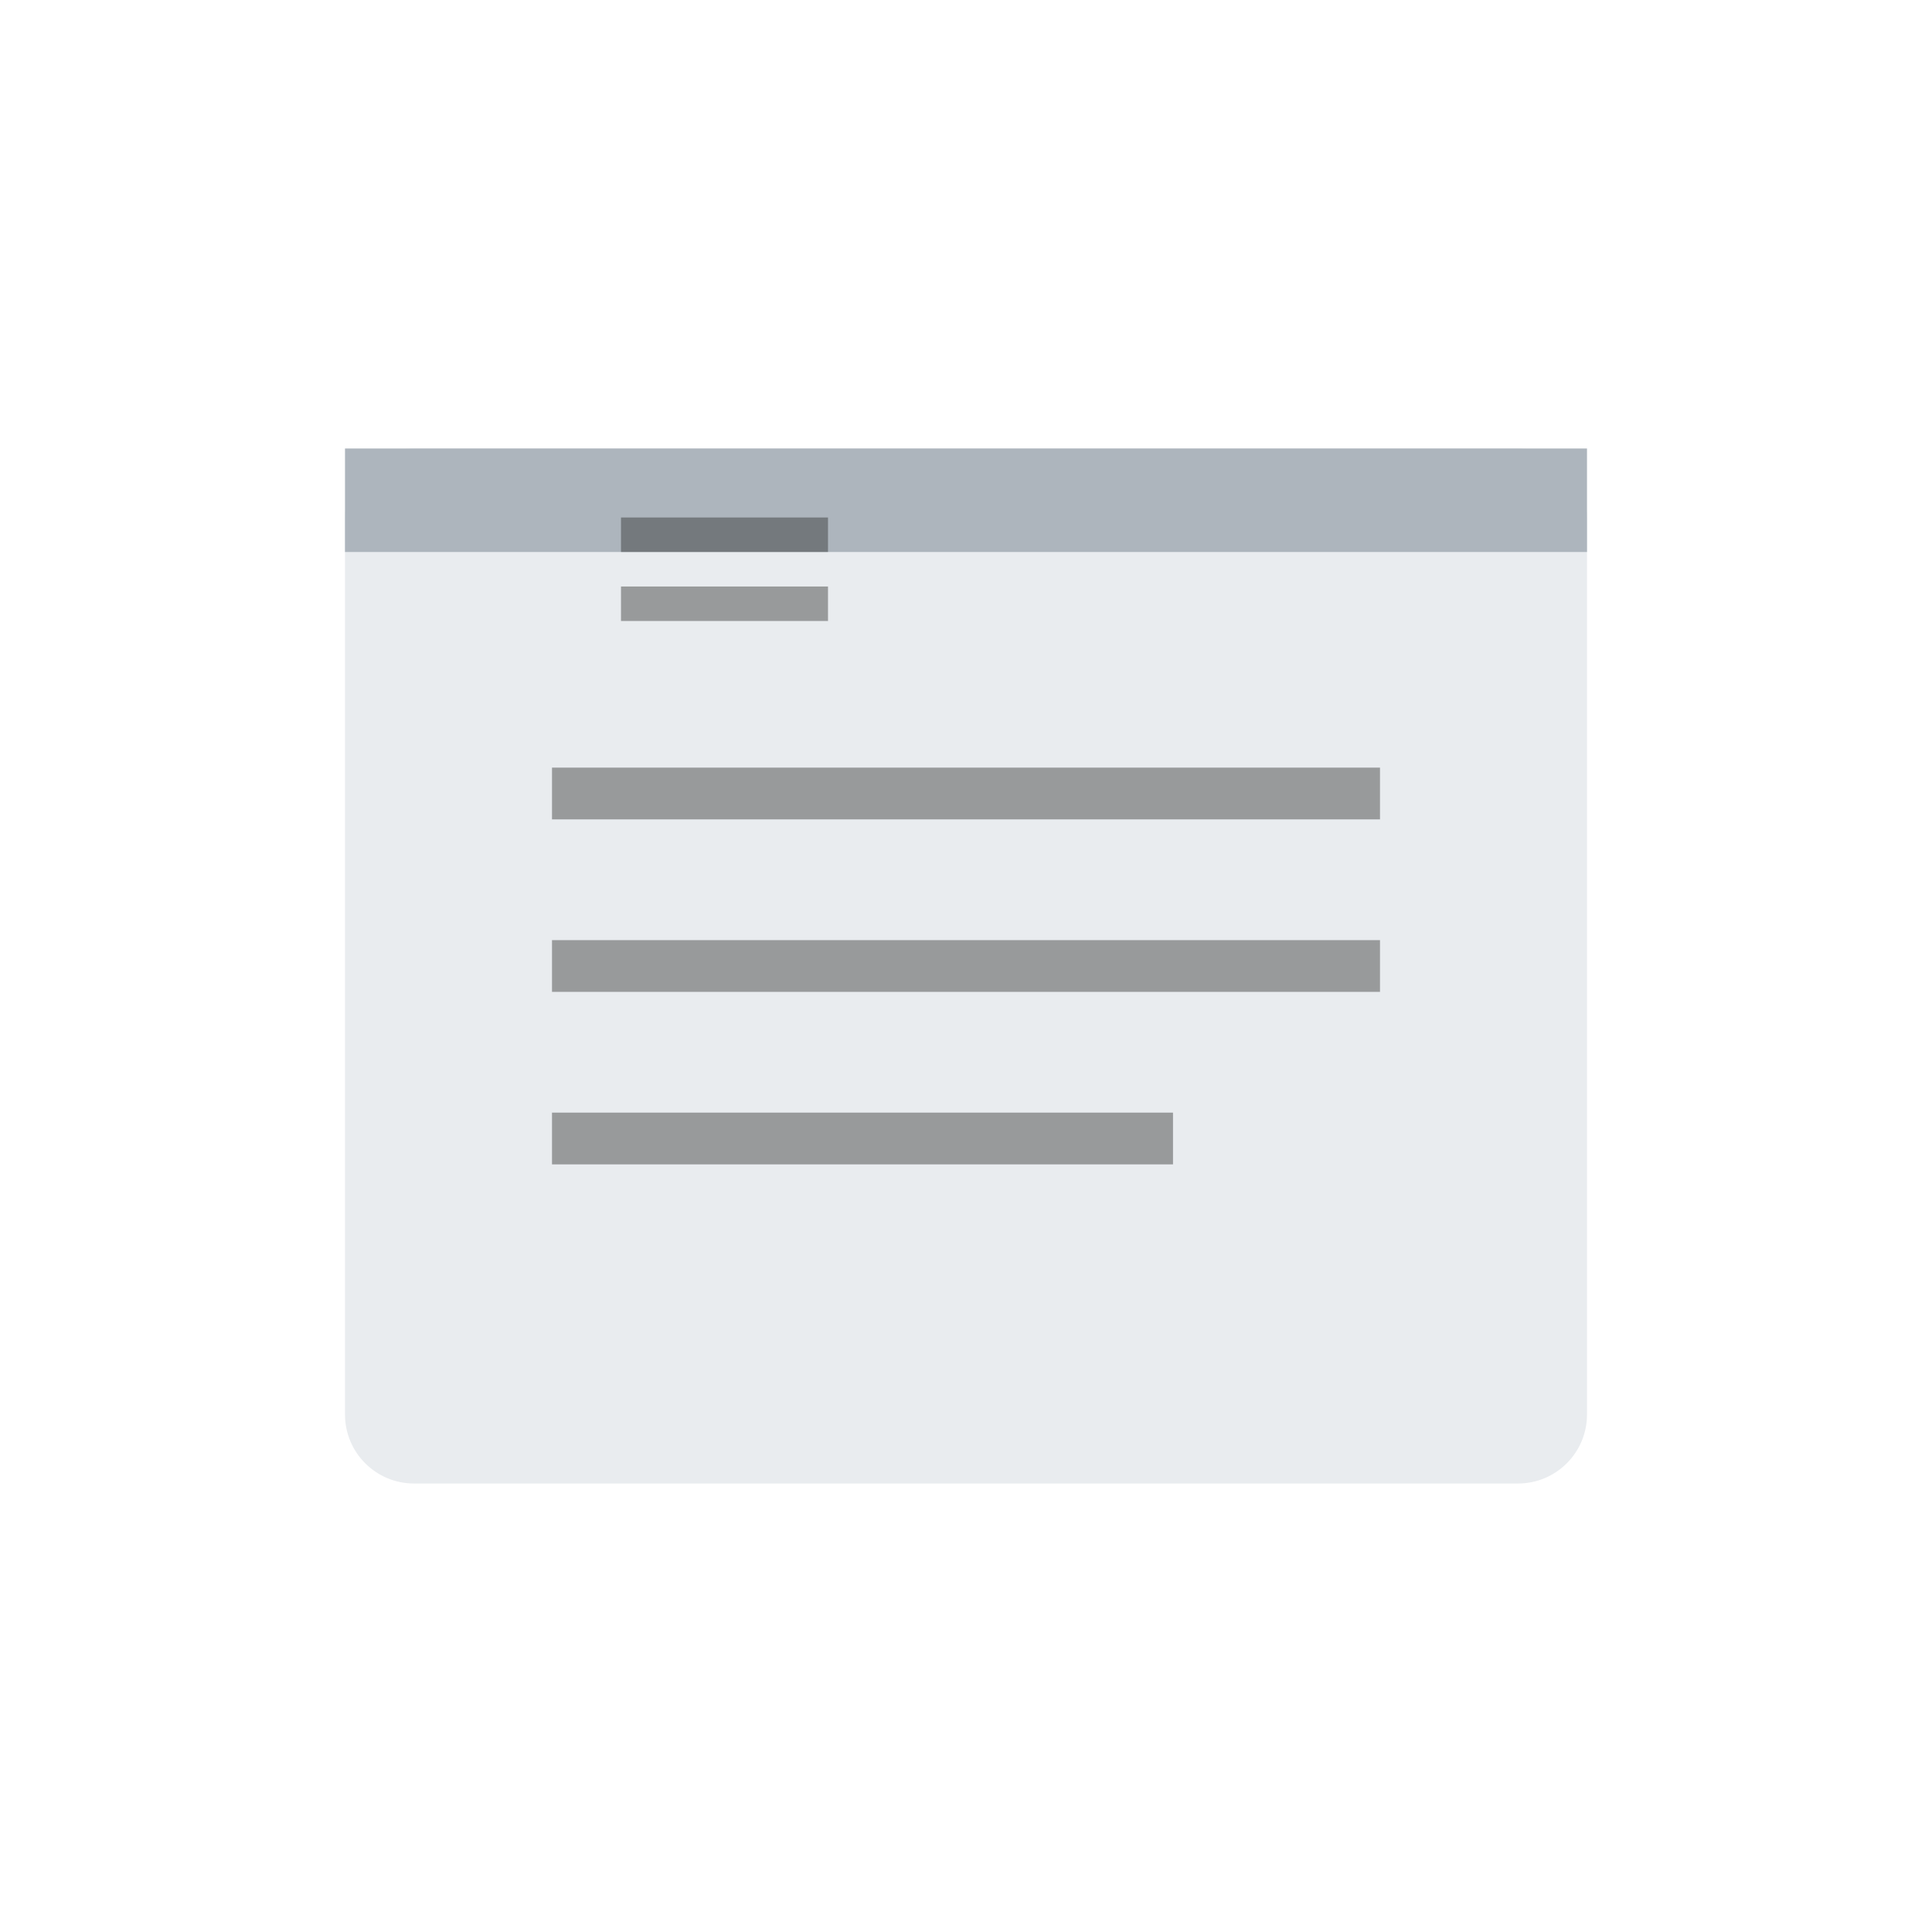
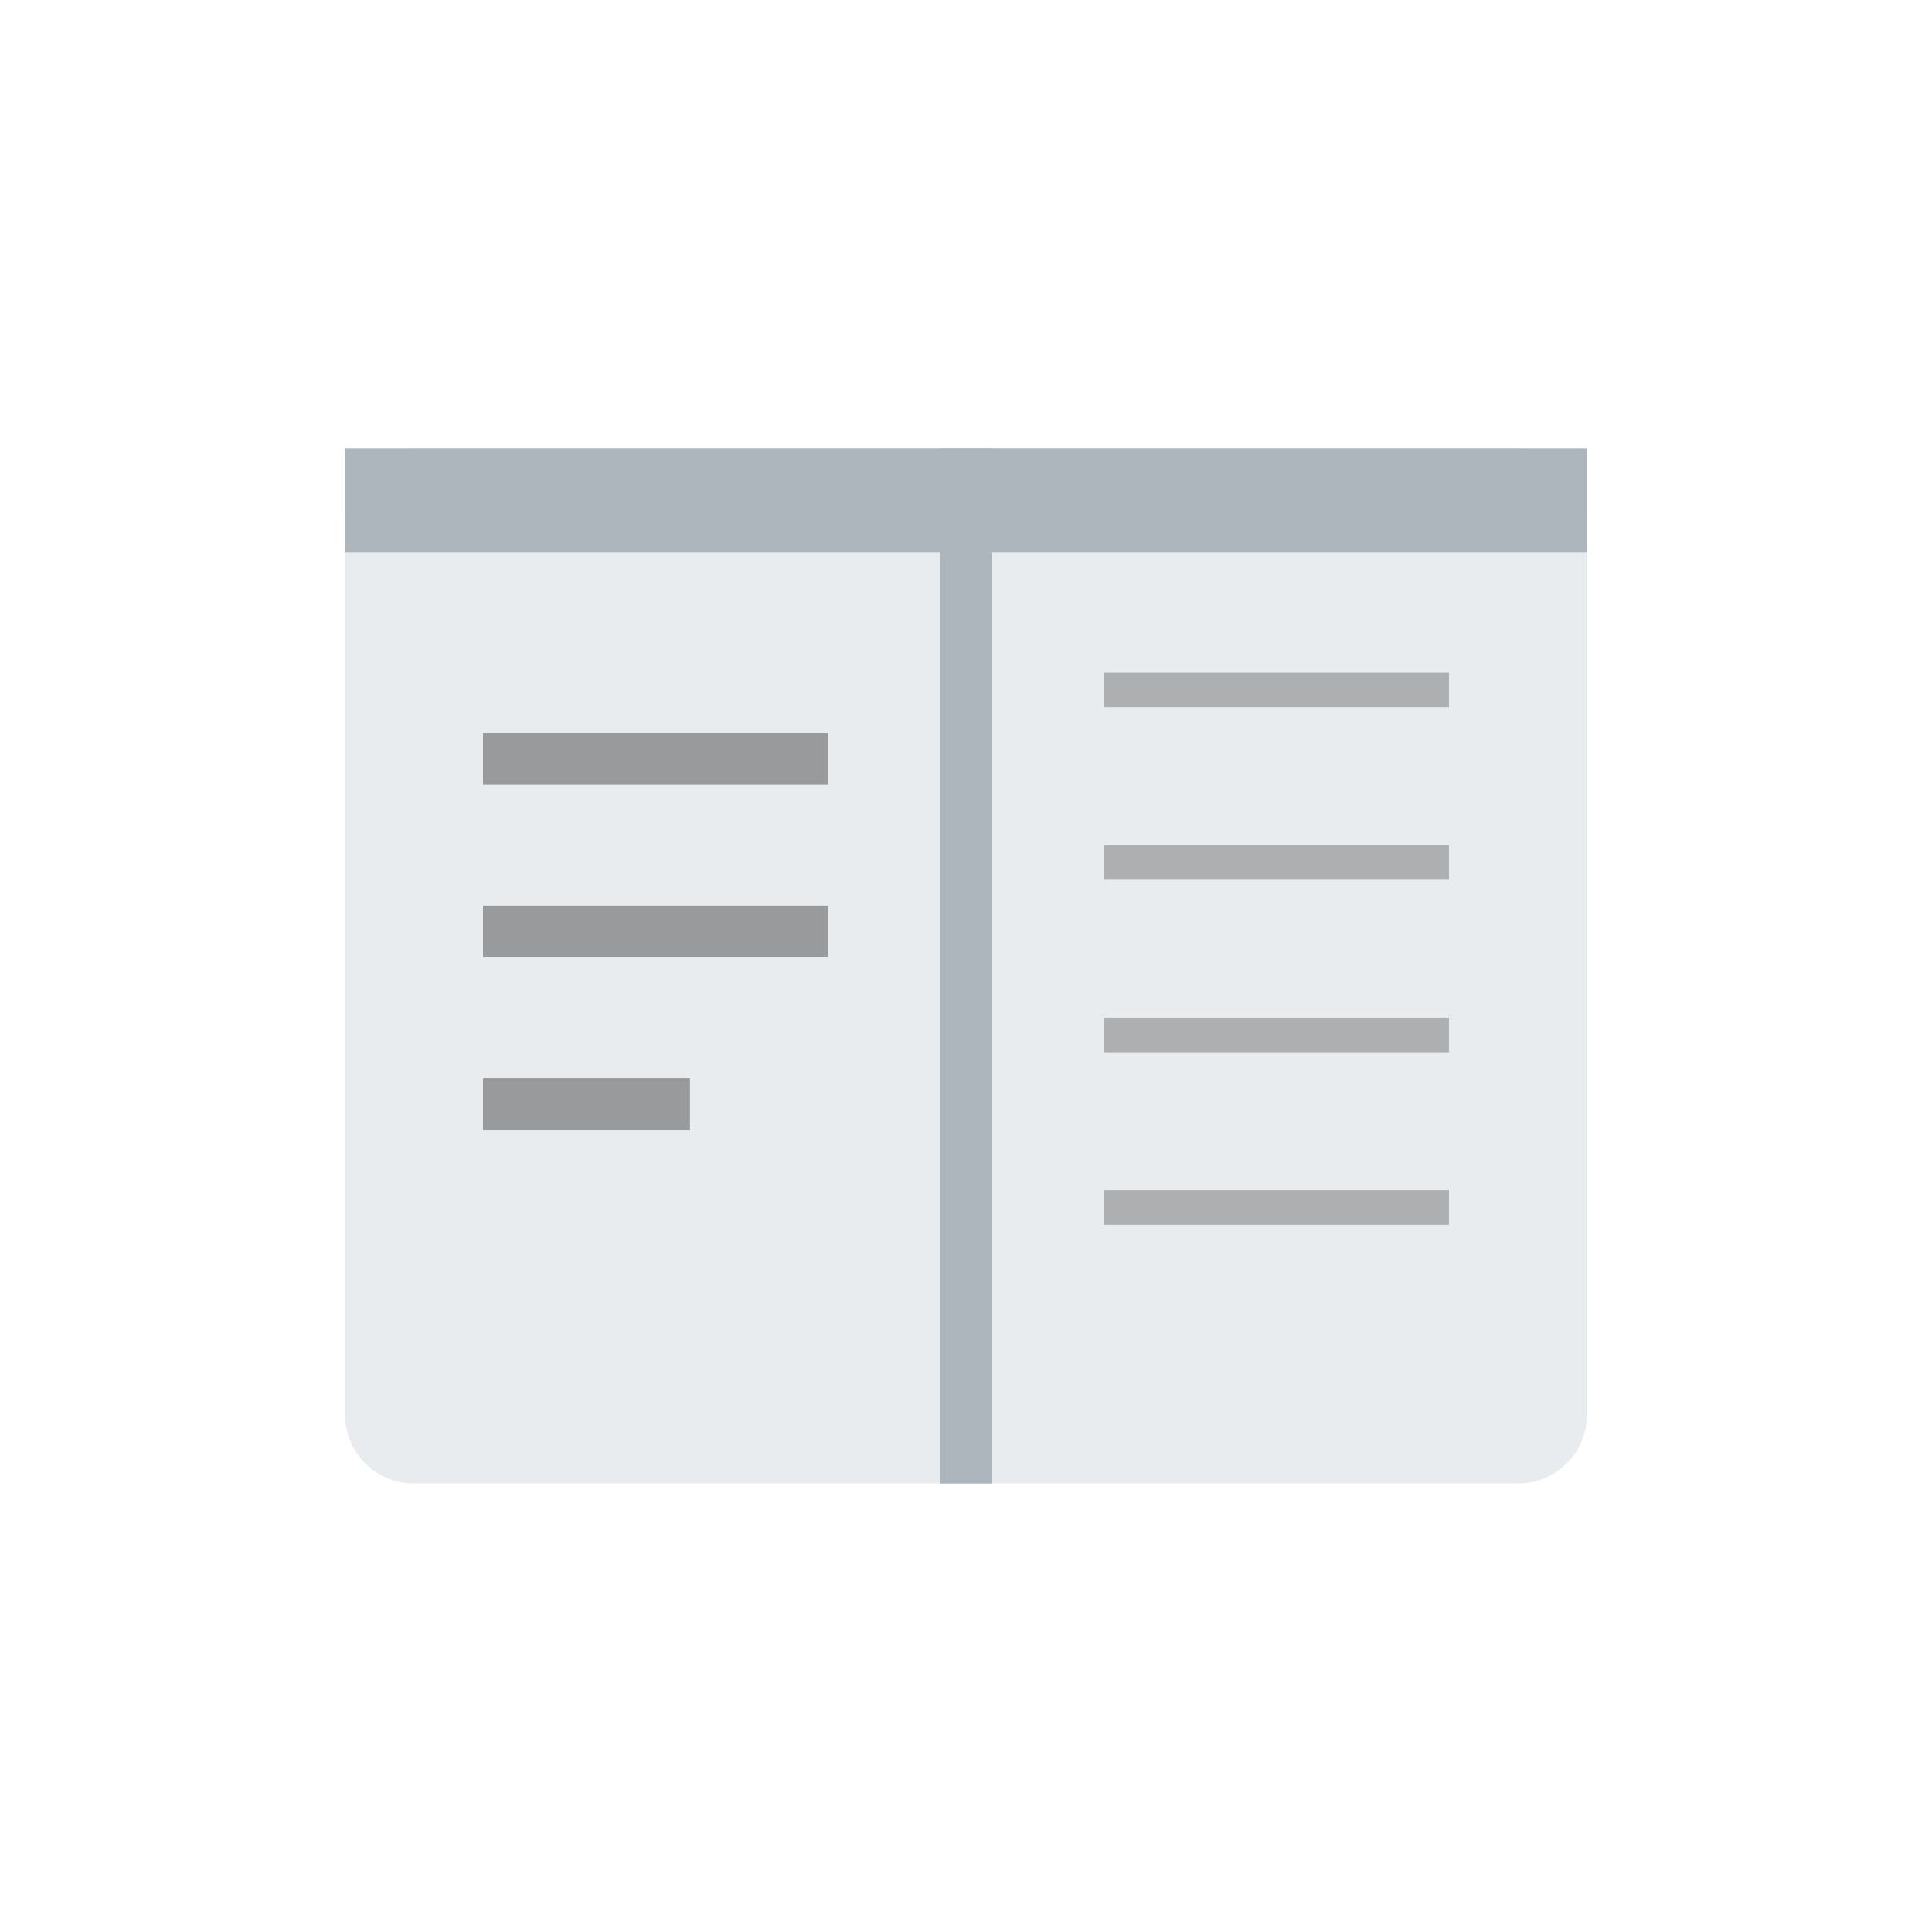
<svg xmlns="http://www.w3.org/2000/svg" viewBox="0 0 56 56" width="56" height="56">
  <g transform="translate(28, 28)">
    <rect x="-18" y="-15" width="36" height="30" rx="2" fill="#E9ECEF" />
    <rect x="-18" y="-15" width="36" height="3" fill="#ADB5BD" />
-     <rect x="-10" y="-13" width="6" height="1" fill="#1e1e1e" opacity="0.4" />
-     <rect x="-10" y="-11" width="6" height="1" fill="#1e1e1e" opacity="0.4" />
-     <line x1="-12" y1="-5" x2="12" y2="-5" stroke="#1e1e1e" stroke-width="1.5" opacity="0.4" />
-     <line x1="-12" y1="0" x2="12" y2="0" stroke="#1e1e1e" stroke-width="1.5" opacity="0.4" />
-     <line x1="-12" y1="5" x2="6" y2="5" stroke="#1e1e1e" stroke-width="1.5" opacity="0.4" />
+     <line x1="0" y1="-15" x2="0" y2="15" stroke="#ADB5BD" stroke-width="1.5" />
+     <line x1="-14" y1="-6" x2="-4" y2="-6" stroke="#1e1e1e" stroke-width="1.5" opacity="0.4" />
+     <line x1="-14" y1="-1" x2="-4" y2="-1" stroke="#1e1e1e" stroke-width="1.5" opacity="0.4" />
+     <line x1="-14" y1="4" x2="-8" y2="4" stroke="#1e1e1e" stroke-width="1.5" opacity="0.4" />
+     <line x1="4" y1="-8" x2="14" y2="-8" stroke="#1e1e1e" stroke-width="1" opacity="0.3" />
+     <line x1="4" y1="-3" x2="14" y2="-3" stroke="#1e1e1e" stroke-width="1" opacity="0.3" />
+     <line x1="4" y1="2" x2="14" y2="2" stroke="#1e1e1e" stroke-width="1" opacity="0.3" />
+     <line x1="4" y1="7" x2="14" y2="7" stroke="#1e1e1e" stroke-width="1" opacity="0.3" />
  </g>
</svg>
